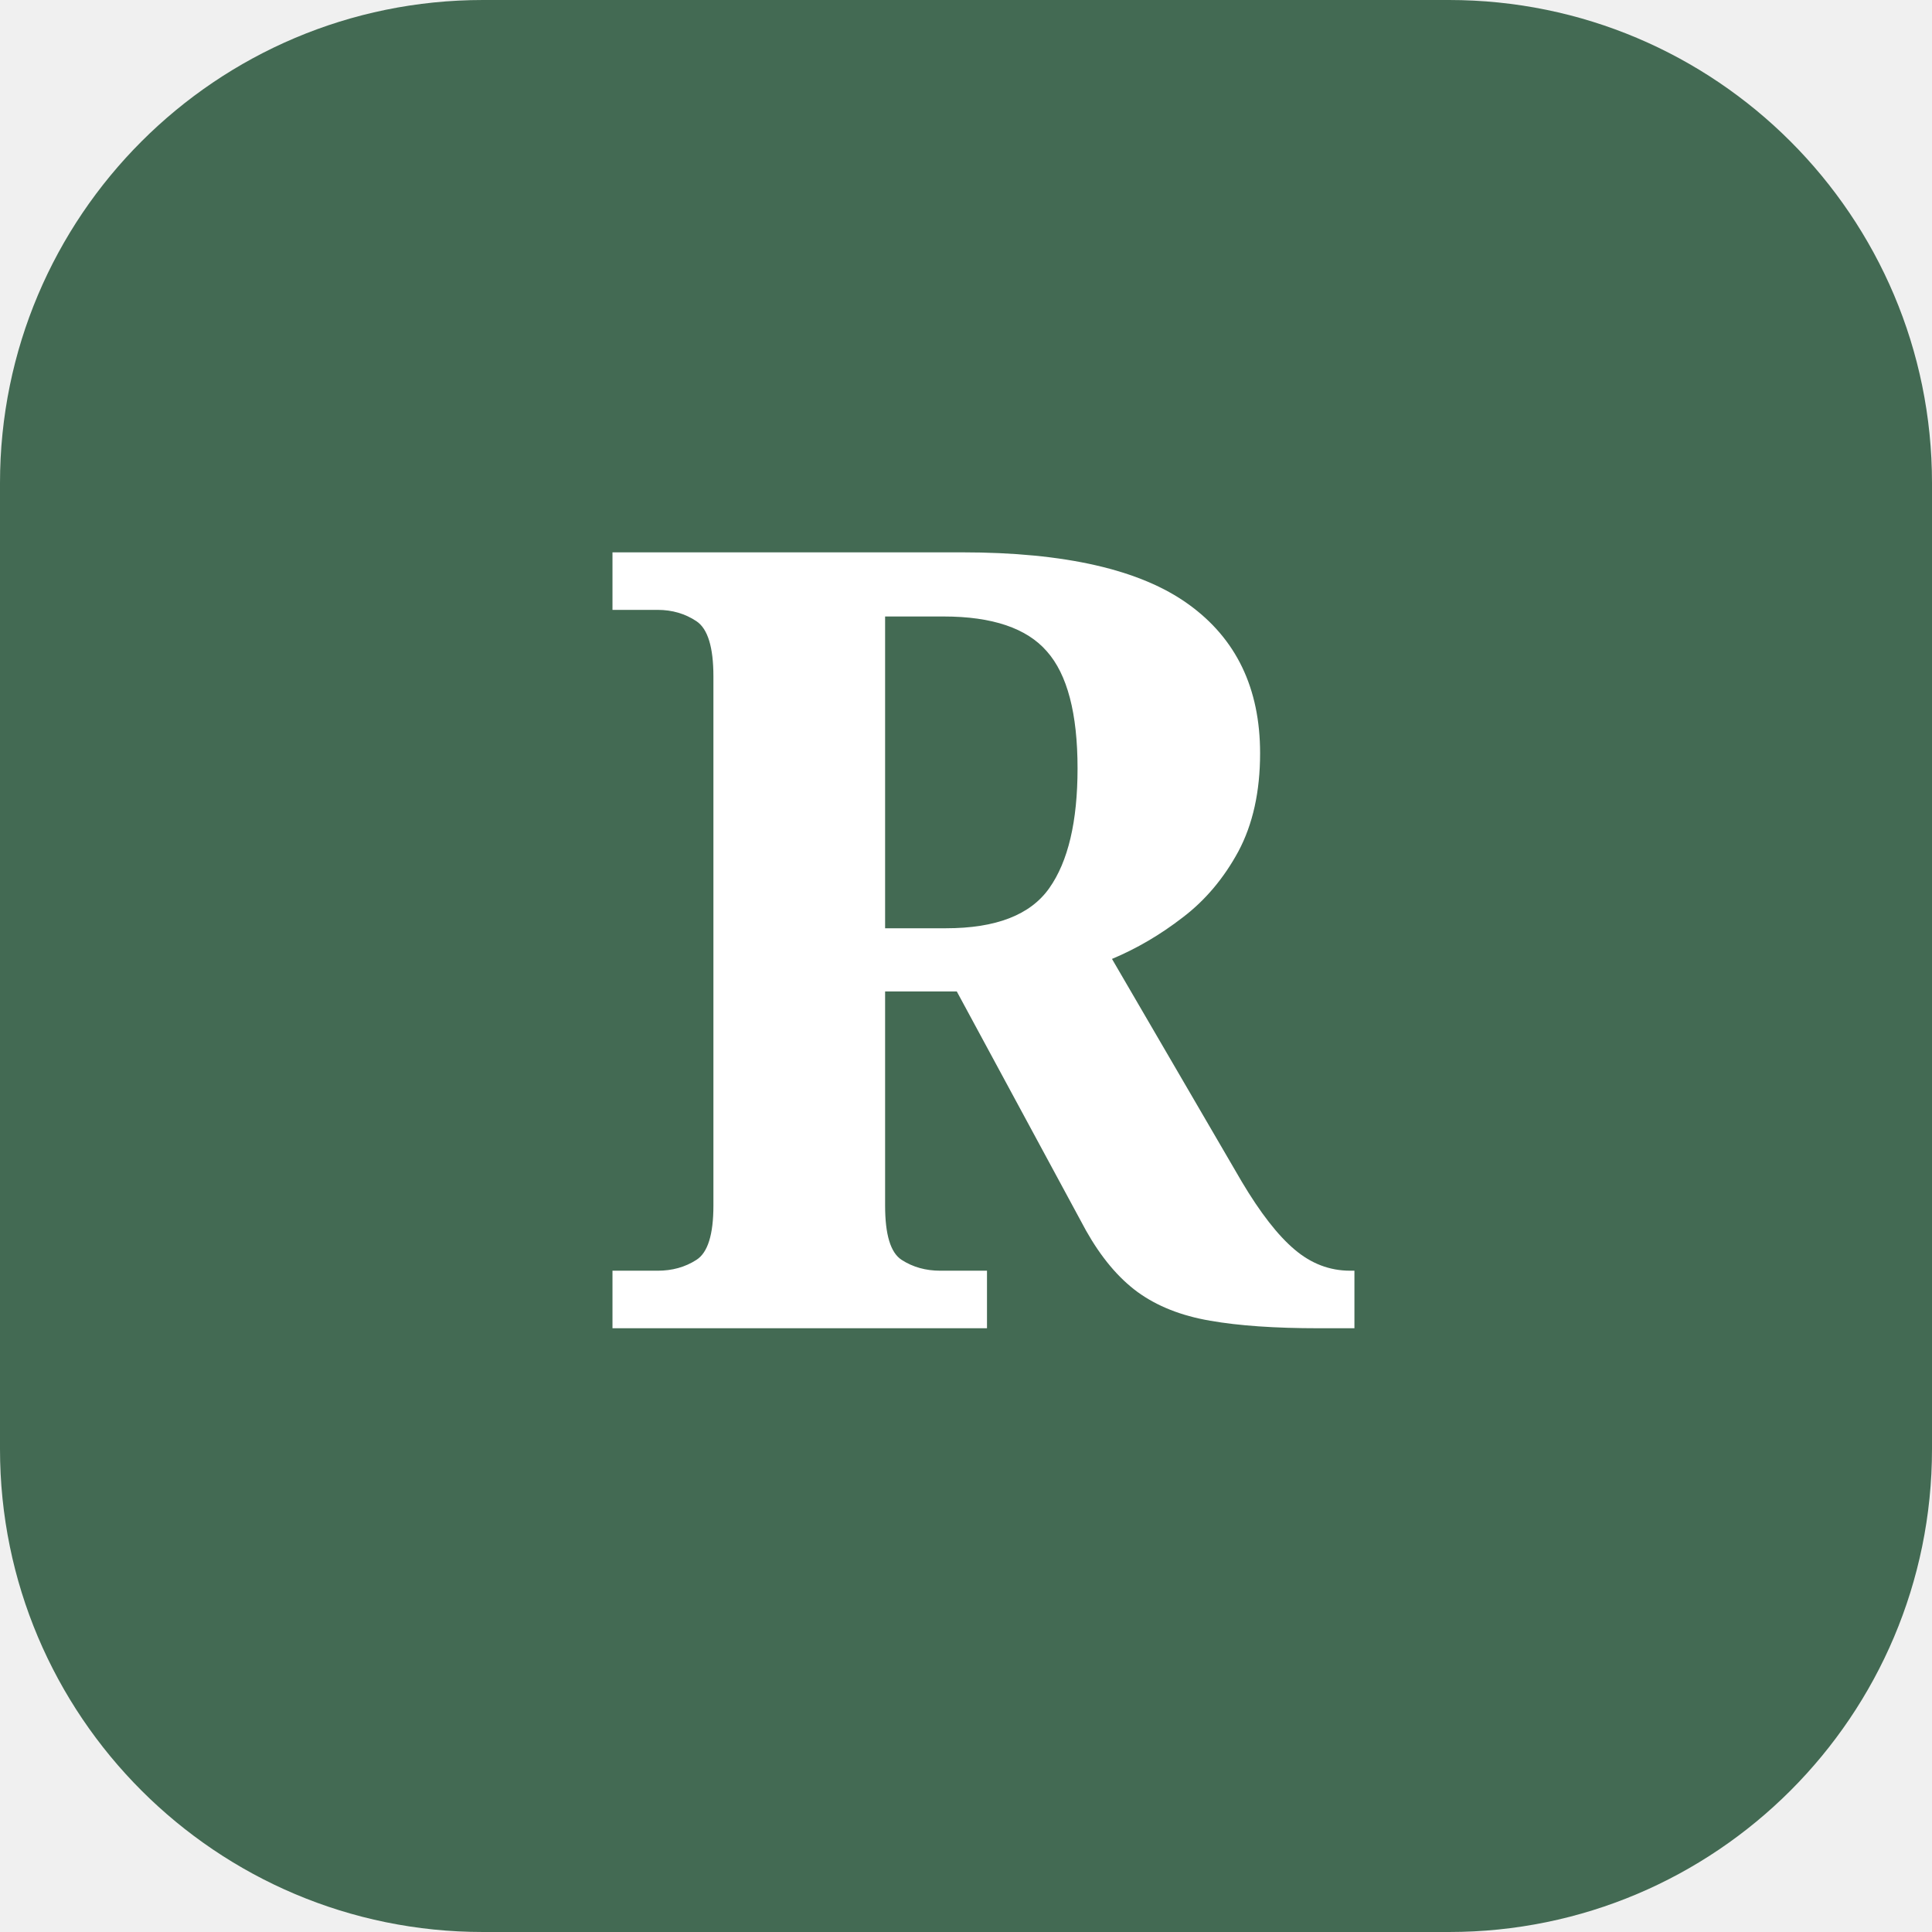
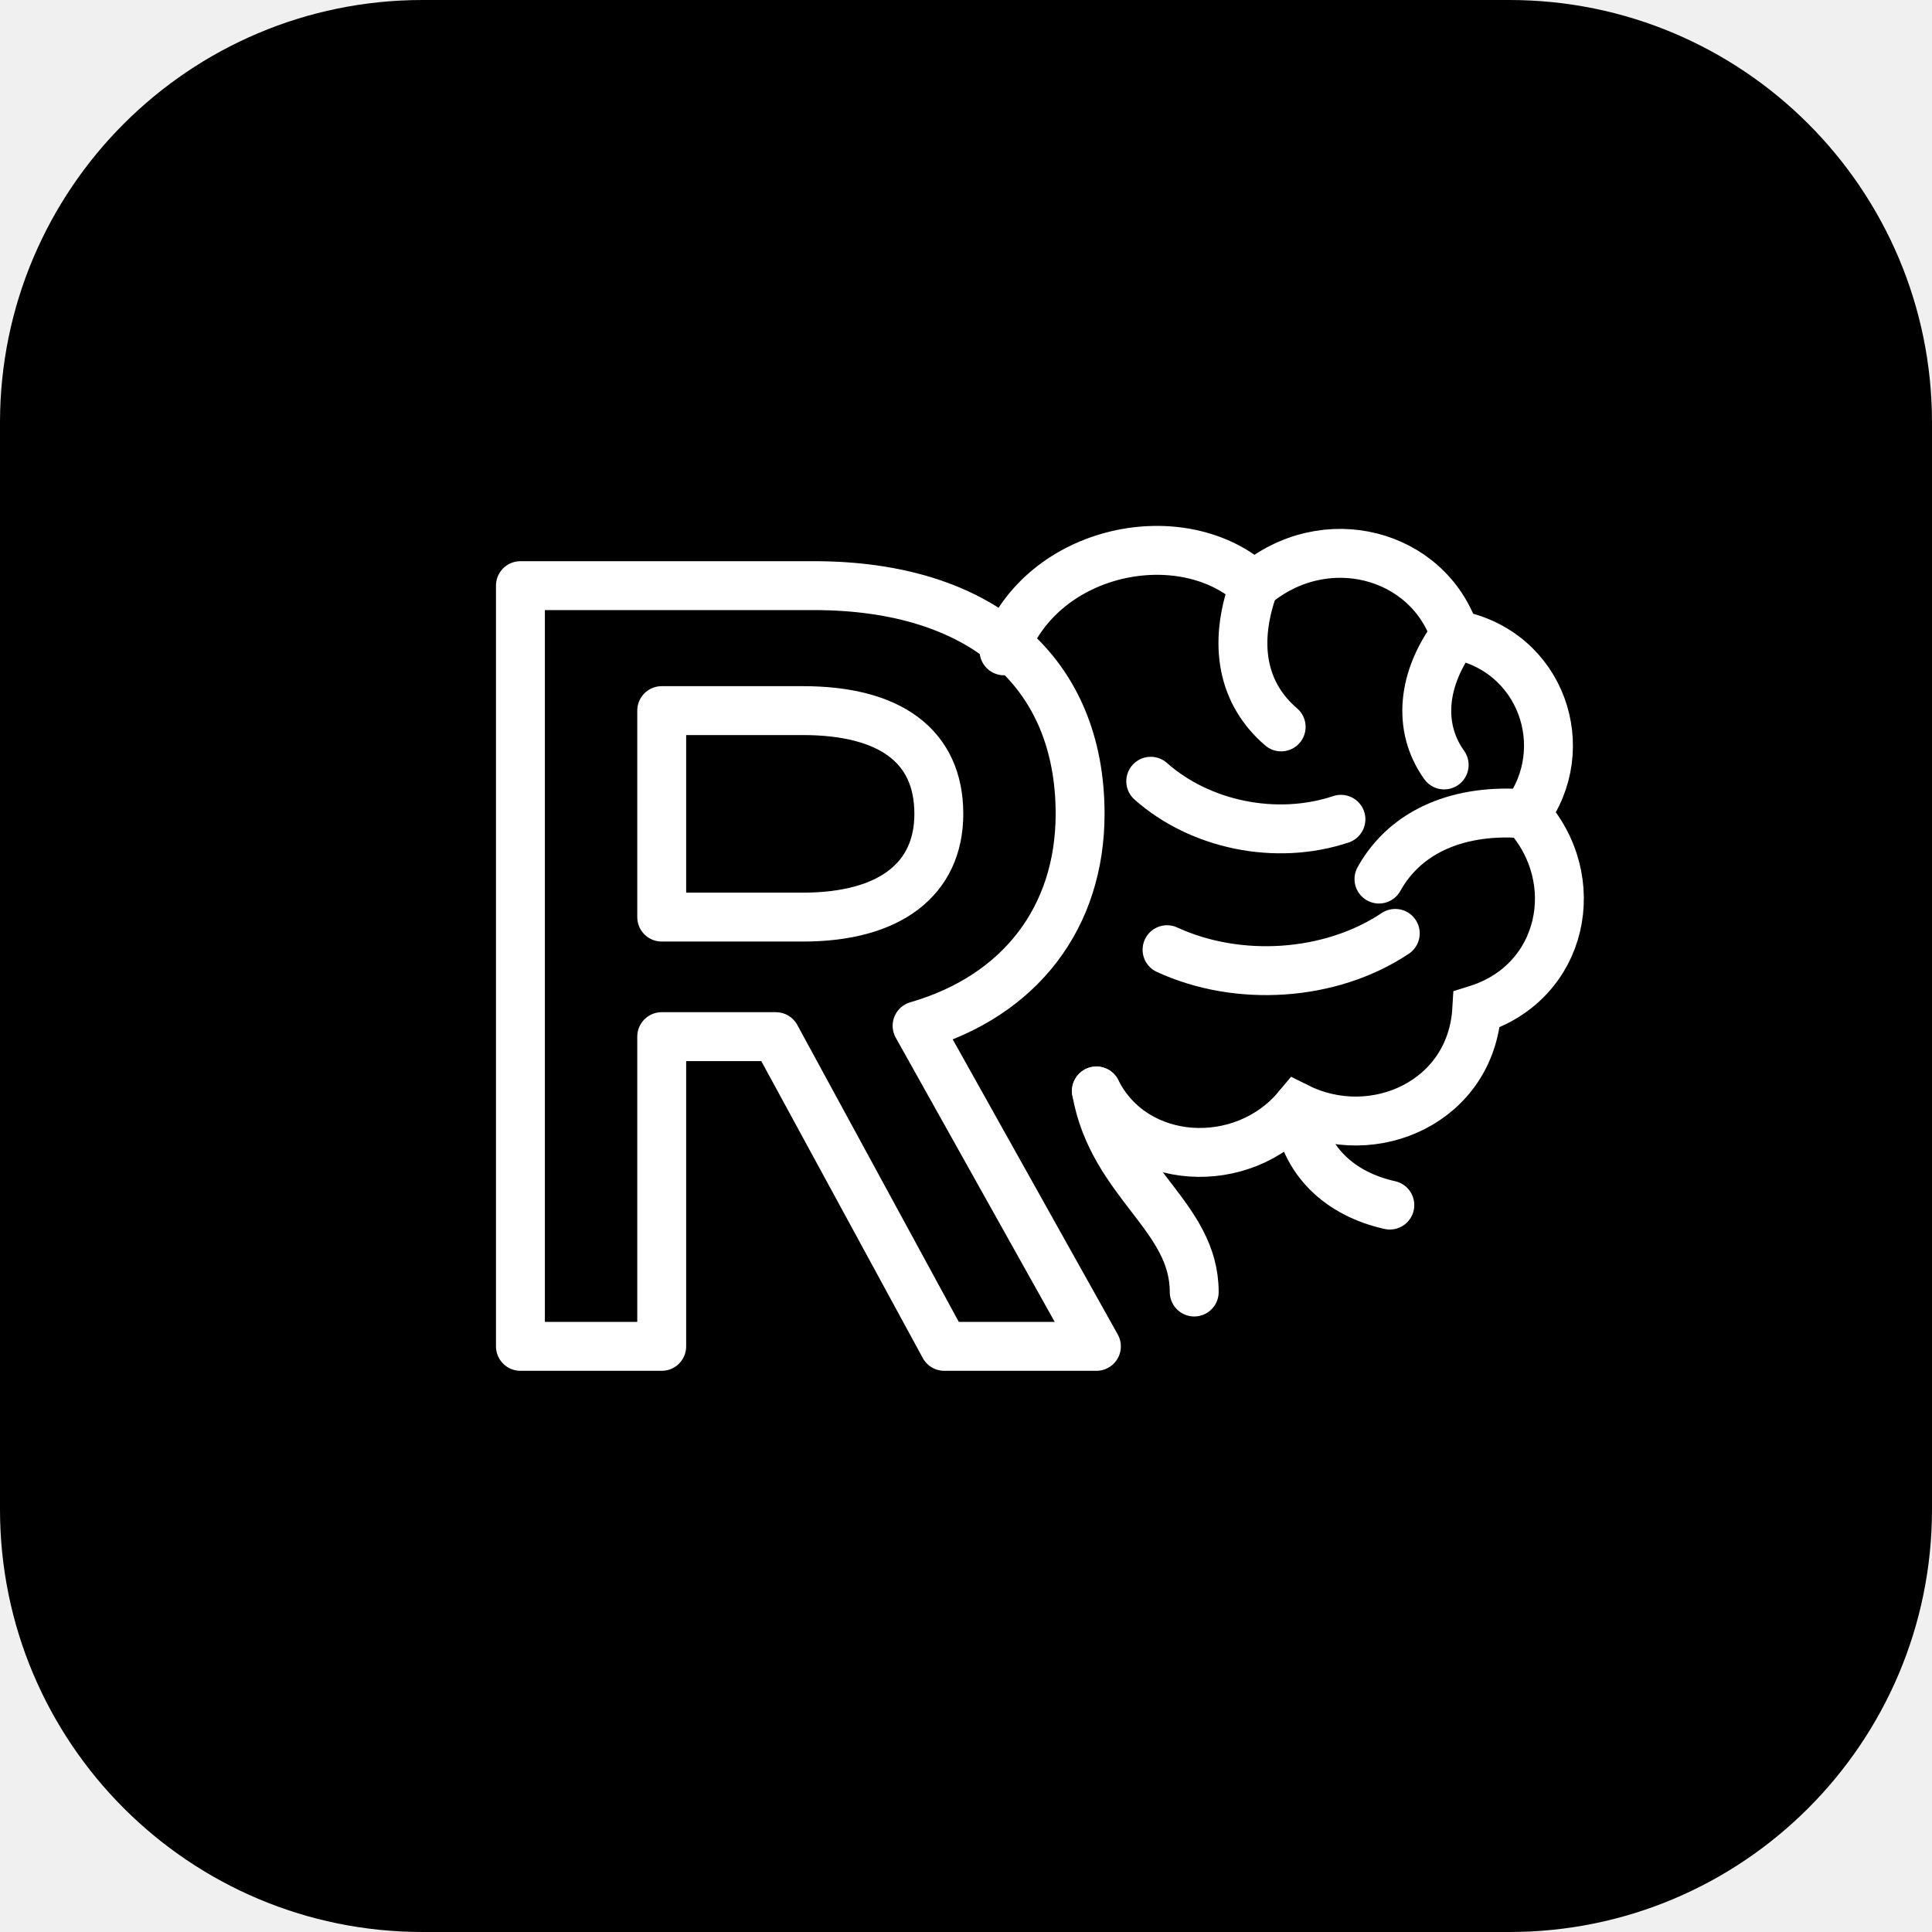
- <svg xmlns="http://www.w3.org/2000/svg" viewBox="0 0 64 64">
-   <rect width="64" height="64" rx="16" fill="#436a53" />
-   <text x="32" y="44" font-family="Georgia, serif" font-size="36" font-weight="600" fill="#ffffff" text-anchor="middle">R</text>
+ <svg xmlns="http://www.w3.org/2000/svg" viewBox="0 0 512 512" fill="none">
+   <rect width="512" height="512" rx="112" fill="#000000" />
+   <g transform="translate(256 256) scale(0.72) translate(-282 -276)">
+     <g stroke="#ffffff" stroke-width="18" stroke-linejoin="round">
+       <path d="M118 136 L226 136 C288 136 324 168 324 220 C324 258 302 287 264 298 L330 416 L274 416 L212 302 L170 302 L170 416 L118 416 Z" />
+       <path d="M170 182 L170 258 L222 258 C254 258 272 244 272 220 C272 195 254 182 222 182 Z" />
+     </g>
+     <g stroke="#ffffff" stroke-width="18" stroke-linecap="round">
+       <path d="M296 160 C310 122 362 112 388 136 C414 114 452 124 462 154 C494 160 506 196 488 220 C510 244 502 282 470 292 C468 326 432 342 404 328 C384 352 344 350 330 322" />
+       <path d="M404 328 C406 348 420 360 438 364" />
+       <path d="M330 322 C336 356 366 368 366 396" />
+       <path d="M388 136 C380 158 384 176 398 188" />
+       <path d="M462 154 C450 170 448 188 458 202" />
+       <path d="M488 220 C464 218 444 226 434 244" />
+       <path d="M350 208 C368 224 396 230 420 222" />
+       <path d="M356 270 C382 282 416 280 440 264" />
+     </g>
+   </g>
</svg>
